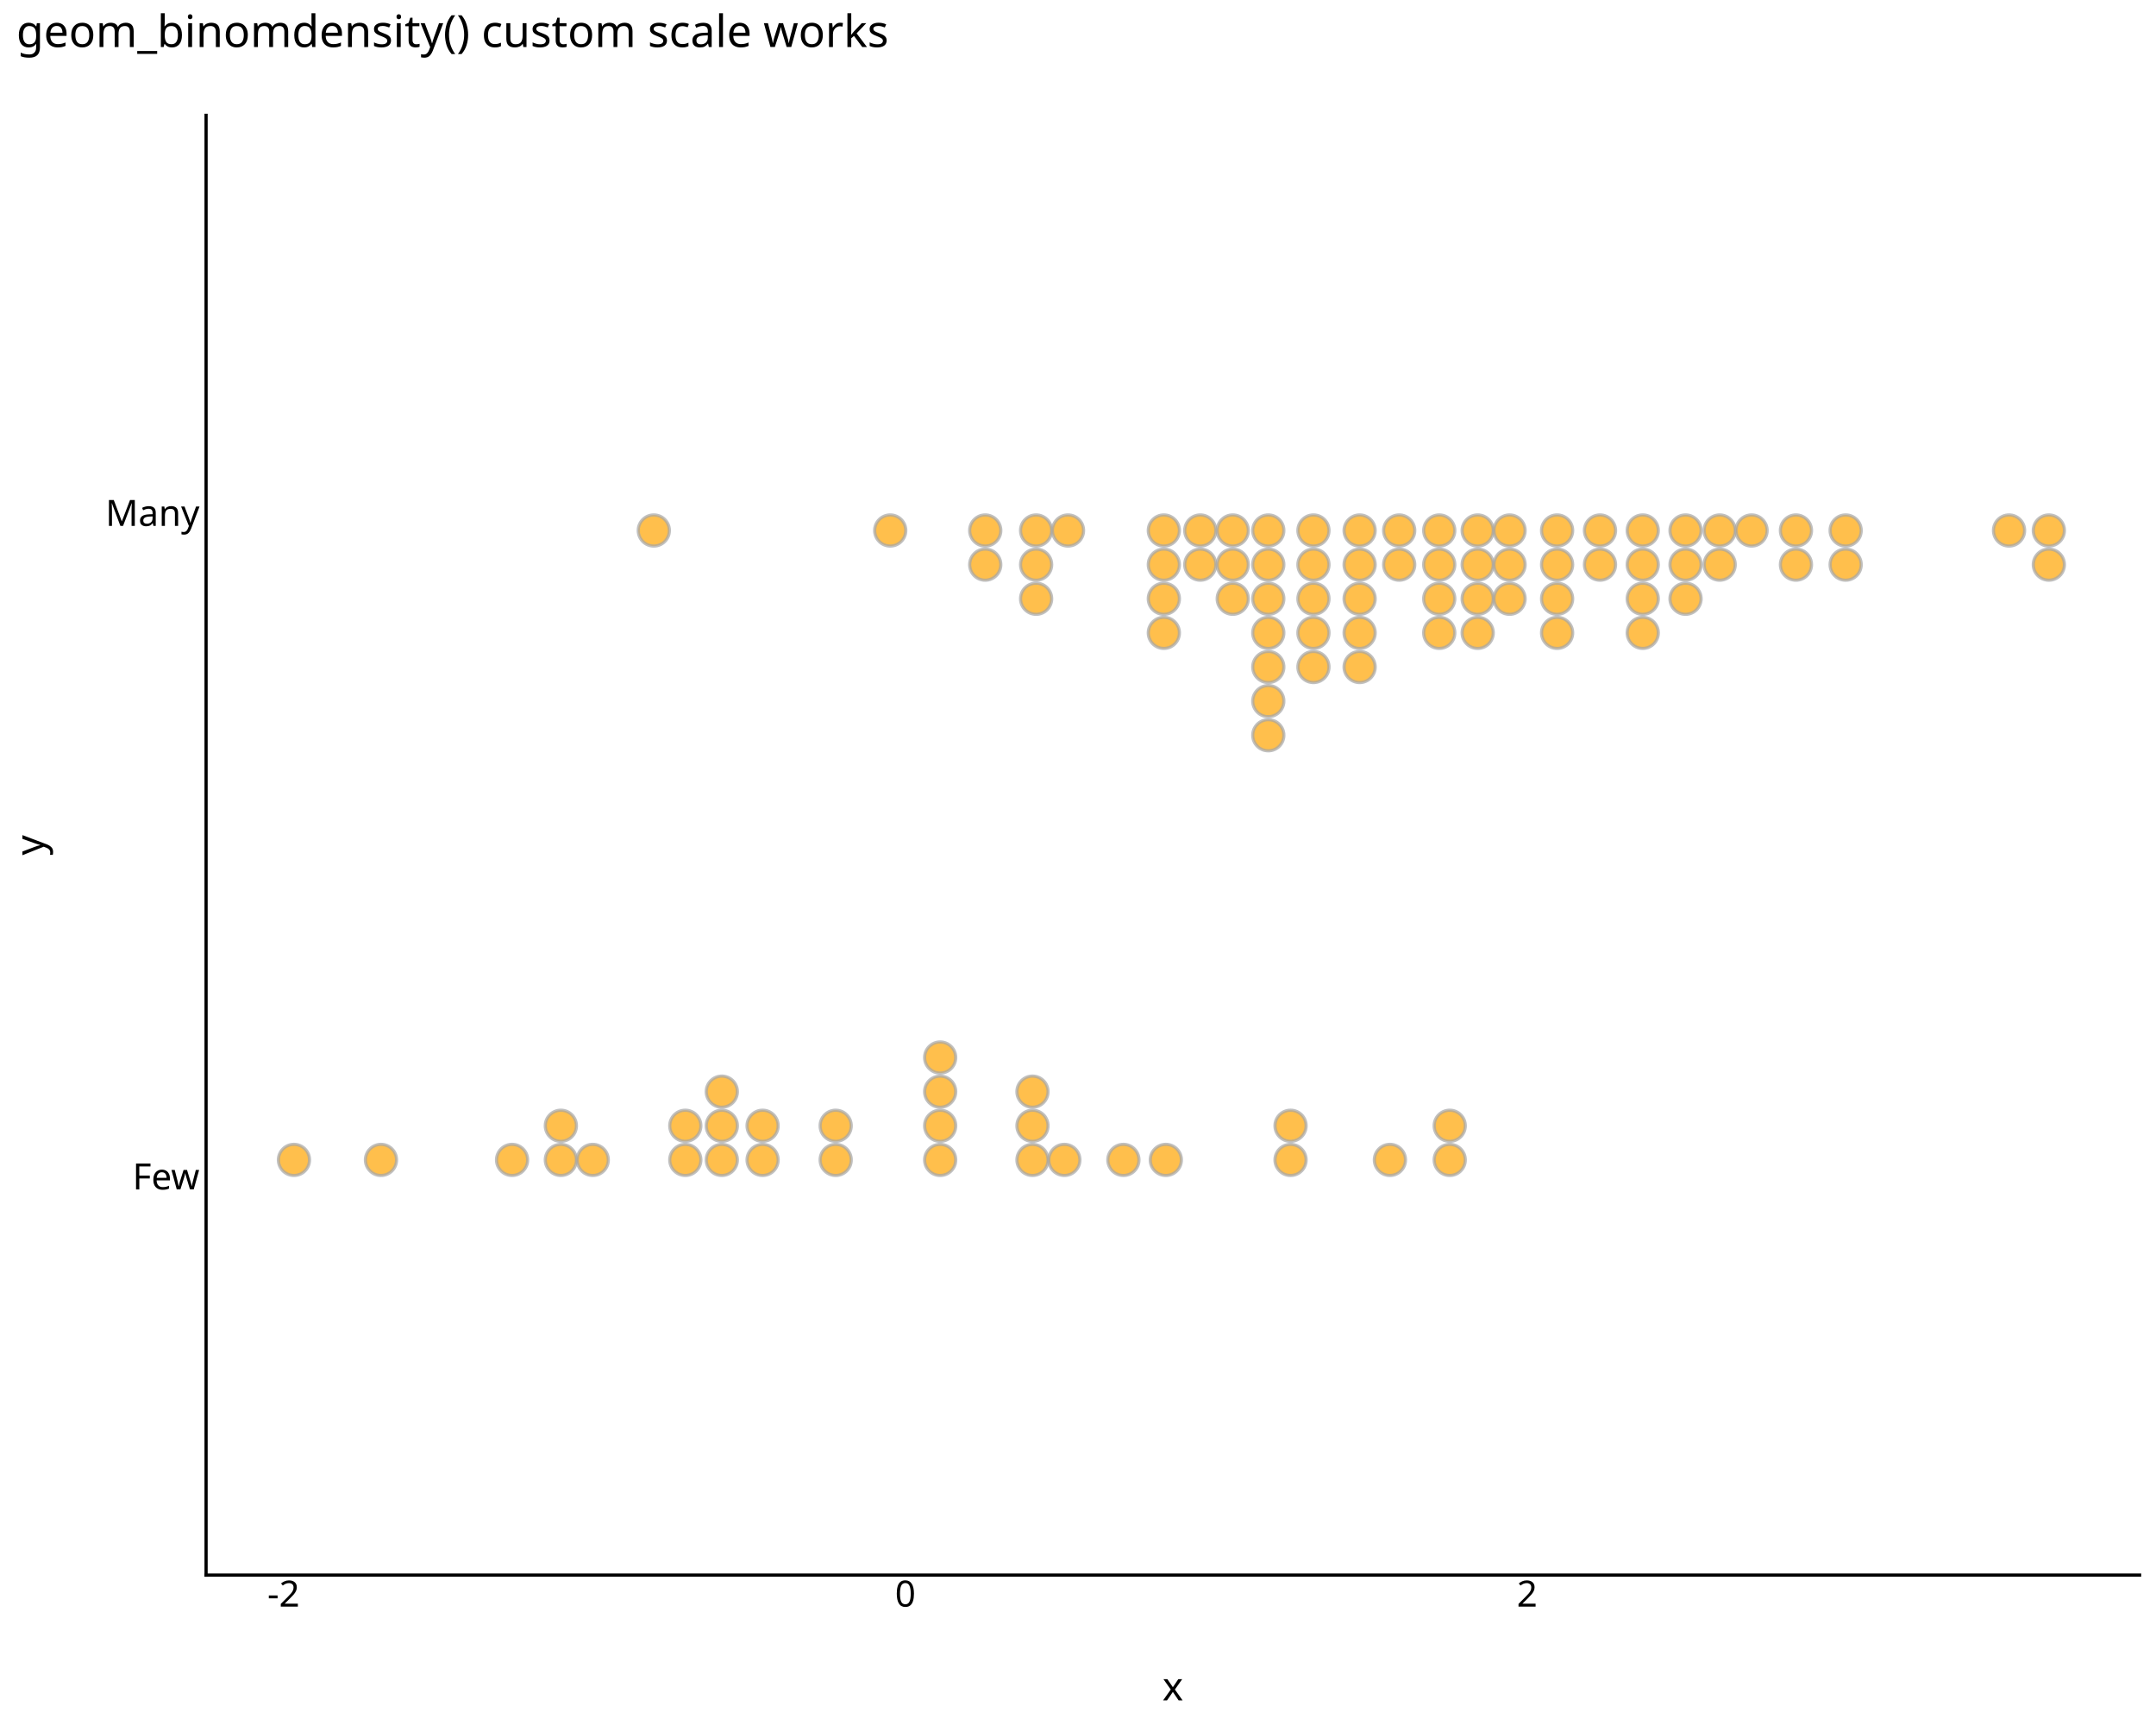
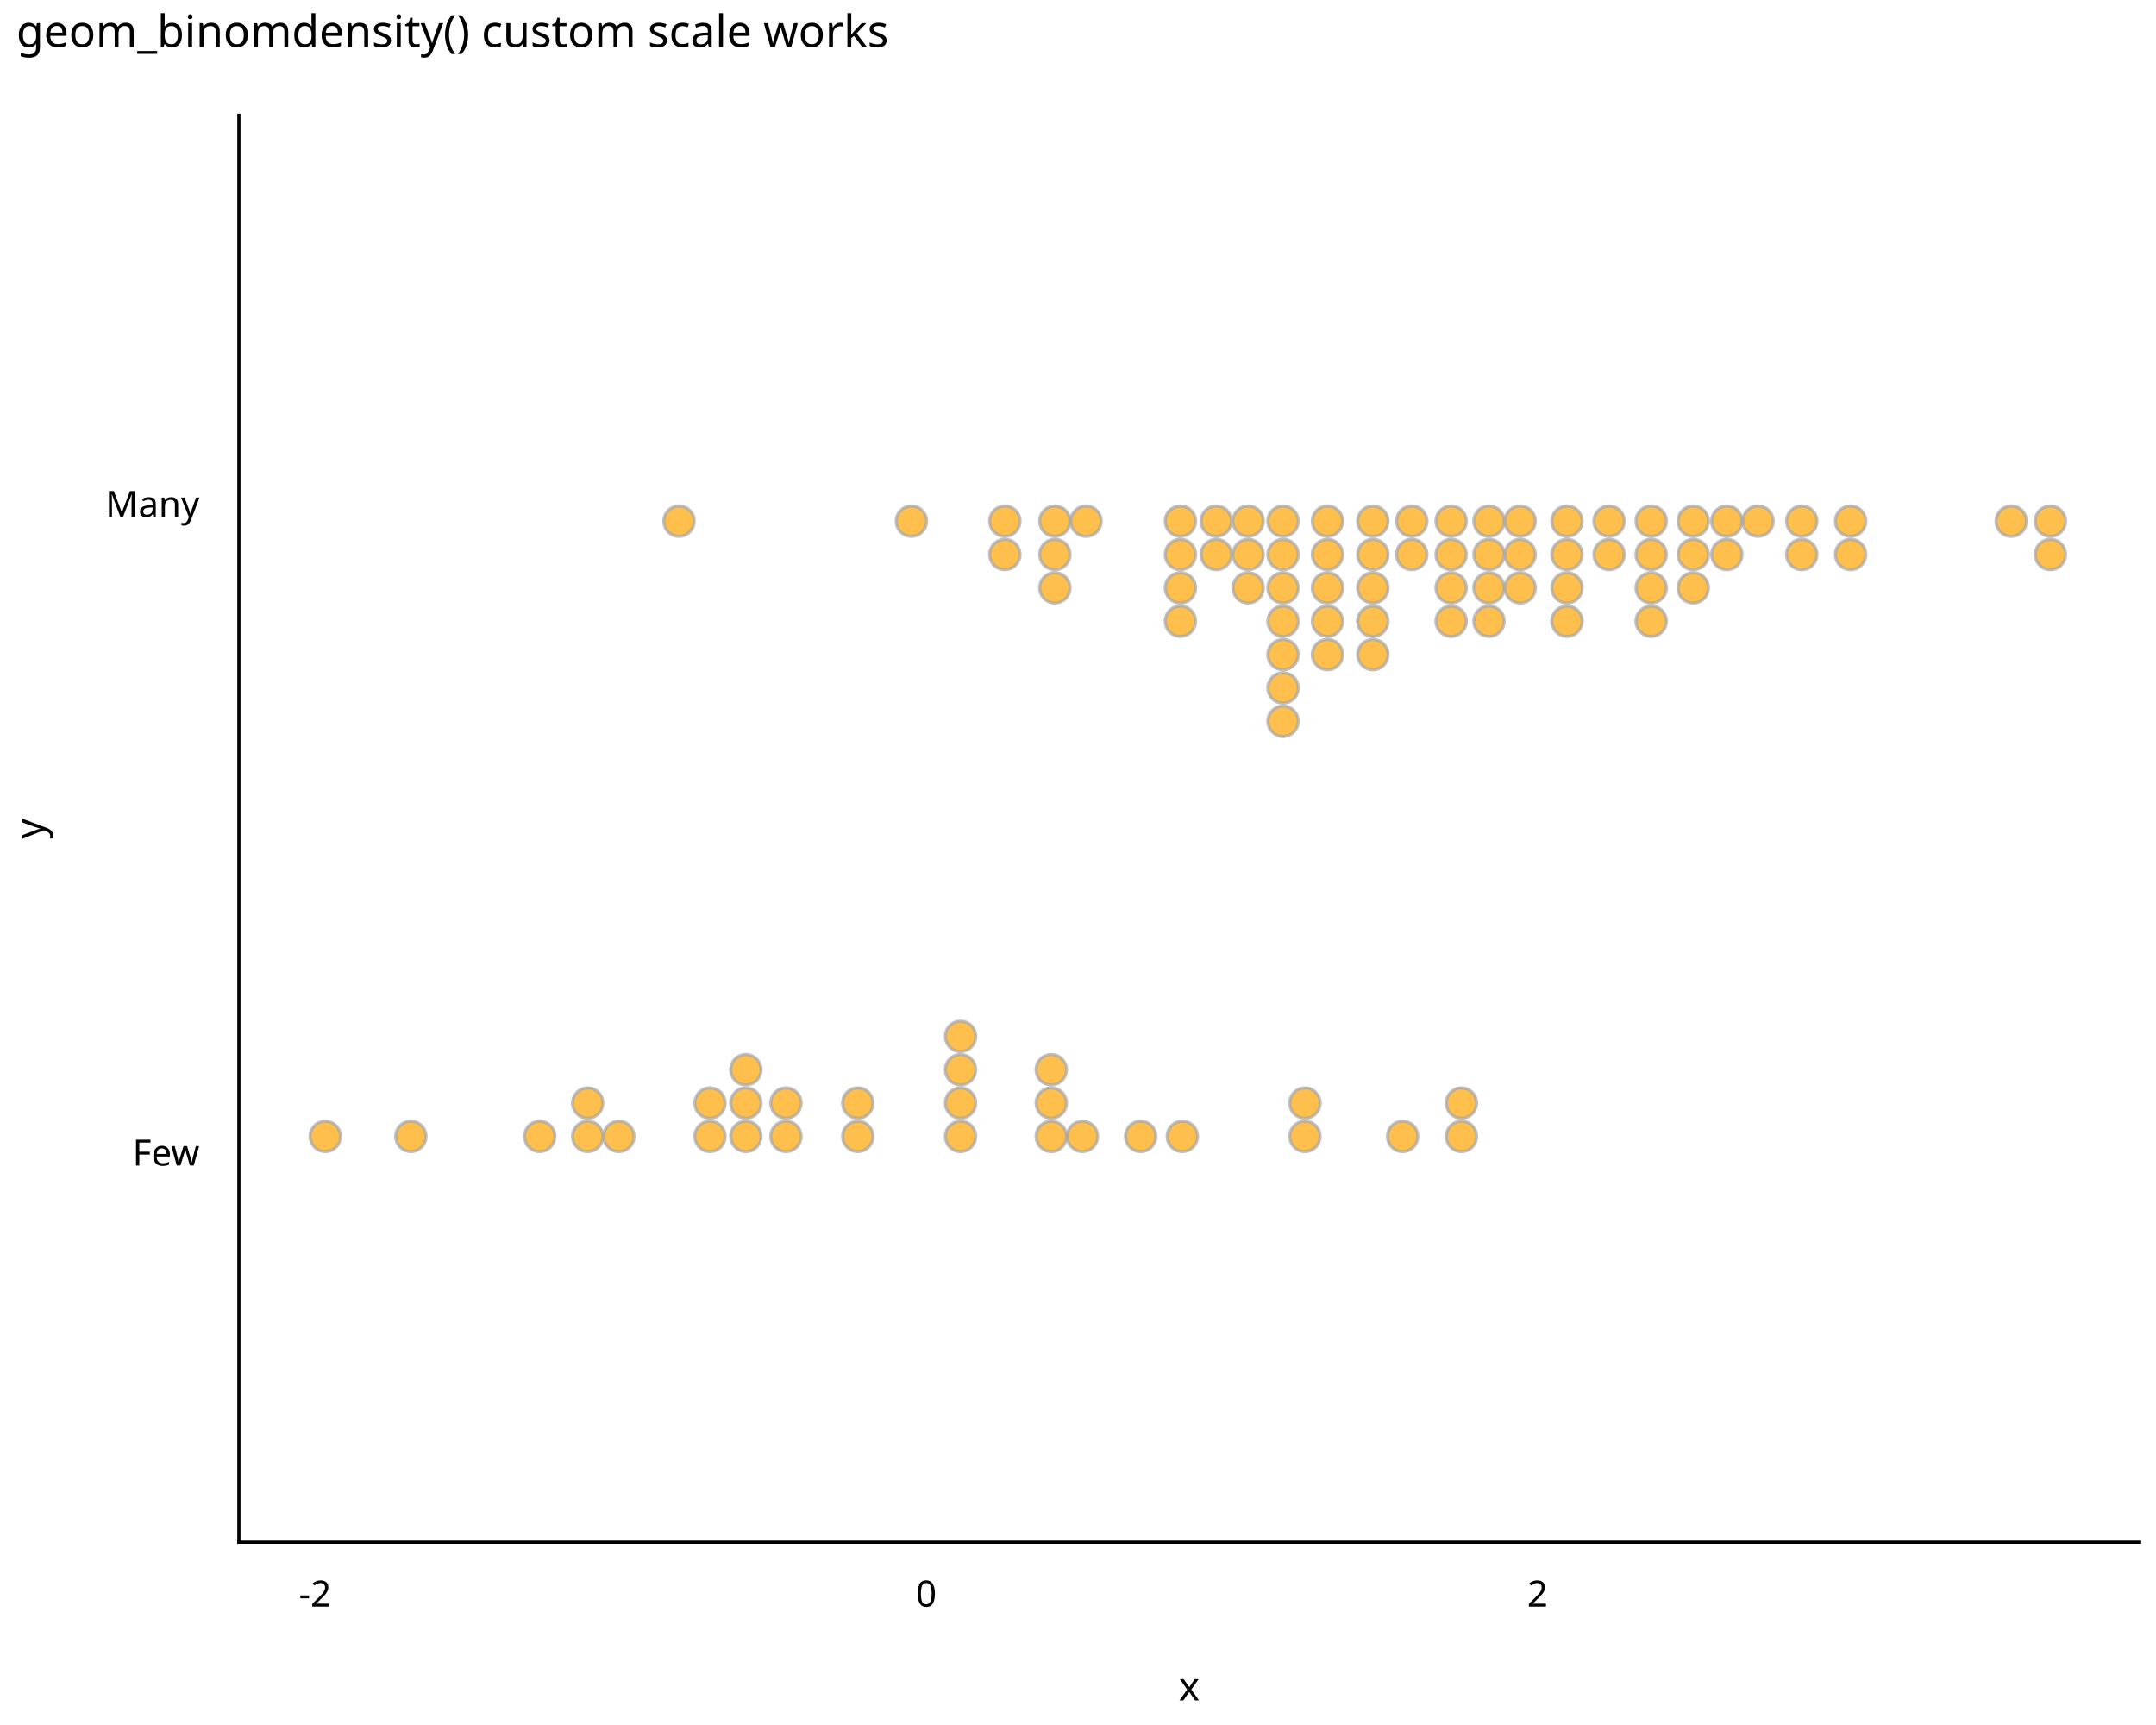
<svg xmlns="http://www.w3.org/2000/svg" class="svglite" data-engine-version="2.0" width="720.00pt" height="576.00pt" viewBox="0 0 720.00 576.00">
  <defs>
    <style type="text/css">
    .svglite line, .svglite polyline, .svglite polygon, .svglite path, .svglite rect, .svglite circle {
      fill: none;
      stroke: #000000;
      stroke-linecap: round;
      stroke-linejoin: round;
      stroke-miterlimit: 10.00;
    }
  </style>
  </defs>
  <rect width="100%" height="100%" style="stroke: none; fill: #FFFFFF;" />
  <defs>
    <clipPath id="cpMC4wMHw3MjAuMDB8MC4wMHw1NzYuMDA=">
      <rect x="0.00" y="0.00" width="720.00" height="576.00" />
    </clipPath>
  </defs>
  <g clip-path="url(#cpMC4wMHw3MjAuMDB8MC4wMHw1NzYuMDA=)">
-     <rect x="0" y="0.00" width="720.00" height="576.00" style="stroke-width: 1.07; stroke: #FFFFFF; fill: #FFFFFF;" />
+     <rect x="0.00" y="0.00" width="720.00" height="576.00" style="stroke-width: 1.07; stroke: #FFFFFF; fill: #FFFFFF;" />
  </g>
  <defs>
-     <clipPath id="cpNjguODJ8NzE0LjUyfDM4LjUxfDUyNS45NA==">
-       <rect x="68.82" y="38.51" width="645.70" height="487.43" />
+     <clipPath id="cpNzkuNzh8NzE0LjUyfDM4LjUxfDUxNC45OA==">
+       <rect x="79.78" y="38.51" width="634.74" height="476.47" />
    </clipPath>
  </defs>
-   <g clip-path="url(#cpNjguODJ8NzE0LjUyfDM4LjUxfDUyNS45NA==)">
-     <rect x="68.82" y="38.51" width="645.70" height="487.43" style="stroke-width: 1.07; stroke: none; fill: #FFFFFF;" />
-     <circle cx="218.34" cy="177.14" r="5.20" style="stroke-width: 1.06; stroke: #A6A6A6; stroke-opacity: 0.70; fill: #FFA500; fill-opacity: 0.70;" />
-     <circle cx="297.29" cy="177.14" r="5.20" style="stroke-width: 1.06; stroke: #A6A6A6; stroke-opacity: 0.70; fill: #FFA500; fill-opacity: 0.70;" />
-     <circle cx="329.02" cy="188.54" r="5.20" style="stroke-width: 1.06; stroke: #A6A6A6; stroke-opacity: 0.70; fill: #FFA500; fill-opacity: 0.70;" />
-     <circle cx="329.02" cy="177.14" r="5.20" style="stroke-width: 1.06; stroke: #A6A6A6; stroke-opacity: 0.70; fill: #FFA500; fill-opacity: 0.70;" />
-     <circle cx="346.01" cy="199.93" r="5.20" style="stroke-width: 1.06; stroke: #A6A6A6; stroke-opacity: 0.70; fill: #FFA500; fill-opacity: 0.70;" />
-     <circle cx="346.01" cy="188.54" r="5.20" style="stroke-width: 1.06; stroke: #A6A6A6; stroke-opacity: 0.70; fill: #FFA500; fill-opacity: 0.70;" />
-     <circle cx="346.01" cy="177.14" r="5.20" style="stroke-width: 1.06; stroke: #A6A6A6; stroke-opacity: 0.70; fill: #FFA500; fill-opacity: 0.70;" />
-     <circle cx="356.66" cy="177.14" r="5.20" style="stroke-width: 1.06; stroke: #A6A6A6; stroke-opacity: 0.70; fill: #FFA500; fill-opacity: 0.70;" />
-     <circle cx="388.67" cy="211.32" r="5.20" style="stroke-width: 1.06; stroke: #A6A6A6; stroke-opacity: 0.70; fill: #FFA500; fill-opacity: 0.70;" />
-     <circle cx="388.67" cy="199.93" r="5.20" style="stroke-width: 1.06; stroke: #A6A6A6; stroke-opacity: 0.70; fill: #FFA500; fill-opacity: 0.70;" />
-     <circle cx="388.67" cy="188.54" r="5.20" style="stroke-width: 1.06; stroke: #A6A6A6; stroke-opacity: 0.70; fill: #FFA500; fill-opacity: 0.70;" />
-     <circle cx="388.67" cy="177.14" r="5.20" style="stroke-width: 1.06; stroke: #A6A6A6; stroke-opacity: 0.70; fill: #FFA500; fill-opacity: 0.70;" />
-     <circle cx="400.84" cy="188.54" r="5.20" style="stroke-width: 1.06; stroke: #A6A6A6; stroke-opacity: 0.70; fill: #FFA500; fill-opacity: 0.70;" />
-     <circle cx="400.84" cy="177.14" r="5.20" style="stroke-width: 1.06; stroke: #A6A6A6; stroke-opacity: 0.70; fill: #FFA500; fill-opacity: 0.70;" />
-     <circle cx="411.68" cy="199.93" r="5.20" style="stroke-width: 1.06; stroke: #A6A6A6; stroke-opacity: 0.70; fill: #FFA500; fill-opacity: 0.70;" />
-     <circle cx="411.68" cy="188.54" r="5.20" style="stroke-width: 1.06; stroke: #A6A6A6; stroke-opacity: 0.70; fill: #FFA500; fill-opacity: 0.70;" />
-     <circle cx="411.68" cy="177.14" r="5.20" style="stroke-width: 1.06; stroke: #A6A6A6; stroke-opacity: 0.70; fill: #FFA500; fill-opacity: 0.70;" />
-     <circle cx="423.55" cy="245.51" r="5.20" style="stroke-width: 1.06; stroke: #A6A6A6; stroke-opacity: 0.70; fill: #FFA500; fill-opacity: 0.70;" />
-     <circle cx="423.55" cy="234.11" r="5.20" style="stroke-width: 1.06; stroke: #A6A6A6; stroke-opacity: 0.70; fill: #FFA500; fill-opacity: 0.70;" />
-     <circle cx="423.55" cy="222.72" r="5.20" style="stroke-width: 1.06; stroke: #A6A6A6; stroke-opacity: 0.70; fill: #FFA500; fill-opacity: 0.70;" />
-     <circle cx="423.55" cy="211.32" r="5.20" style="stroke-width: 1.06; stroke: #A6A6A6; stroke-opacity: 0.70; fill: #FFA500; fill-opacity: 0.70;" />
-     <circle cx="423.55" cy="199.93" r="5.20" style="stroke-width: 1.06; stroke: #A6A6A6; stroke-opacity: 0.70; fill: #FFA500; fill-opacity: 0.70;" />
-     <circle cx="423.55" cy="188.54" r="5.20" style="stroke-width: 1.06; stroke: #A6A6A6; stroke-opacity: 0.70; fill: #FFA500; fill-opacity: 0.70;" />
-     <circle cx="423.55" cy="177.14" r="5.20" style="stroke-width: 1.06; stroke: #A6A6A6; stroke-opacity: 0.70; fill: #FFA500; fill-opacity: 0.70;" />
-     <circle cx="438.63" cy="222.72" r="5.20" style="stroke-width: 1.06; stroke: #A6A6A6; stroke-opacity: 0.70; fill: #FFA500; fill-opacity: 0.70;" />
-     <circle cx="438.63" cy="211.32" r="5.20" style="stroke-width: 1.06; stroke: #A6A6A6; stroke-opacity: 0.70; fill: #FFA500; fill-opacity: 0.70;" />
-     <circle cx="438.63" cy="199.93" r="5.20" style="stroke-width: 1.06; stroke: #A6A6A6; stroke-opacity: 0.70; fill: #FFA500; fill-opacity: 0.70;" />
-     <circle cx="438.63" cy="188.54" r="5.20" style="stroke-width: 1.06; stroke: #A6A6A6; stroke-opacity: 0.70; fill: #FFA500; fill-opacity: 0.70;" />
-     <circle cx="438.63" cy="177.14" r="5.20" style="stroke-width: 1.06; stroke: #A6A6A6; stroke-opacity: 0.70; fill: #FFA500; fill-opacity: 0.70;" />
-     <circle cx="454.05" cy="222.72" r="5.20" style="stroke-width: 1.06; stroke: #A6A6A6; stroke-opacity: 0.70; fill: #FFA500; fill-opacity: 0.70;" />
-     <circle cx="454.05" cy="211.32" r="5.20" style="stroke-width: 1.06; stroke: #A6A6A6; stroke-opacity: 0.70; fill: #FFA500; fill-opacity: 0.70;" />
-     <circle cx="454.05" cy="199.93" r="5.20" style="stroke-width: 1.06; stroke: #A6A6A6; stroke-opacity: 0.70; fill: #FFA500; fill-opacity: 0.70;" />
-     <circle cx="454.05" cy="188.54" r="5.20" style="stroke-width: 1.06; stroke: #A6A6A6; stroke-opacity: 0.70; fill: #FFA500; fill-opacity: 0.70;" />
-     <circle cx="454.05" cy="177.14" r="5.20" style="stroke-width: 1.06; stroke: #A6A6A6; stroke-opacity: 0.70; fill: #FFA500; fill-opacity: 0.70;" />
-     <circle cx="467.26" cy="188.54" r="5.20" style="stroke-width: 1.06; stroke: #A6A6A6; stroke-opacity: 0.70; fill: #FFA500; fill-opacity: 0.70;" />
-     <circle cx="467.26" cy="177.14" r="5.20" style="stroke-width: 1.06; stroke: #A6A6A6; stroke-opacity: 0.70; fill: #FFA500; fill-opacity: 0.70;" />
-     <circle cx="480.64" cy="211.32" r="5.20" style="stroke-width: 1.06; stroke: #A6A6A6; stroke-opacity: 0.70; fill: #FFA500; fill-opacity: 0.70;" />
-     <circle cx="480.64" cy="199.93" r="5.20" style="stroke-width: 1.06; stroke: #A6A6A6; stroke-opacity: 0.70; fill: #FFA500; fill-opacity: 0.70;" />
-     <circle cx="480.64" cy="188.54" r="5.20" style="stroke-width: 1.06; stroke: #A6A6A6; stroke-opacity: 0.70; fill: #FFA500; fill-opacity: 0.70;" />
-     <circle cx="480.64" cy="177.14" r="5.20" style="stroke-width: 1.06; stroke: #A6A6A6; stroke-opacity: 0.70; fill: #FFA500; fill-opacity: 0.70;" />
-     <circle cx="493.48" cy="211.32" r="5.20" style="stroke-width: 1.06; stroke: #A6A6A6; stroke-opacity: 0.70; fill: #FFA500; fill-opacity: 0.70;" />
-     <circle cx="493.48" cy="199.93" r="5.20" style="stroke-width: 1.06; stroke: #A6A6A6; stroke-opacity: 0.70; fill: #FFA500; fill-opacity: 0.70;" />
-     <circle cx="493.48" cy="188.54" r="5.20" style="stroke-width: 1.06; stroke: #A6A6A6; stroke-opacity: 0.70; fill: #FFA500; fill-opacity: 0.70;" />
-     <circle cx="493.48" cy="177.14" r="5.20" style="stroke-width: 1.06; stroke: #A6A6A6; stroke-opacity: 0.70; fill: #FFA500; fill-opacity: 0.70;" />
-     <circle cx="504.12" cy="199.93" r="5.20" style="stroke-width: 1.06; stroke: #A6A6A6; stroke-opacity: 0.70; fill: #FFA500; fill-opacity: 0.70;" />
-     <circle cx="504.12" cy="188.54" r="5.20" style="stroke-width: 1.06; stroke: #A6A6A6; stroke-opacity: 0.70; fill: #FFA500; fill-opacity: 0.70;" />
-     <circle cx="504.12" cy="177.14" r="5.20" style="stroke-width: 1.06; stroke: #A6A6A6; stroke-opacity: 0.70; fill: #FFA500; fill-opacity: 0.70;" />
-     <circle cx="520.00" cy="211.32" r="5.20" style="stroke-width: 1.06; stroke: #A6A6A6; stroke-opacity: 0.70; fill: #FFA500; fill-opacity: 0.70;" />
-     <circle cx="520.00" cy="199.93" r="5.20" style="stroke-width: 1.06; stroke: #A6A6A6; stroke-opacity: 0.70; fill: #FFA500; fill-opacity: 0.70;" />
-     <circle cx="520.00" cy="188.54" r="5.20" style="stroke-width: 1.06; stroke: #A6A6A6; stroke-opacity: 0.70; fill: #FFA500; fill-opacity: 0.70;" />
-     <circle cx="520.00" cy="177.14" r="5.20" style="stroke-width: 1.06; stroke: #A6A6A6; stroke-opacity: 0.70; fill: #FFA500; fill-opacity: 0.70;" />
-     <circle cx="534.32" cy="188.54" r="5.20" style="stroke-width: 1.06; stroke: #A6A6A6; stroke-opacity: 0.70; fill: #FFA500; fill-opacity: 0.70;" />
-     <circle cx="534.32" cy="177.14" r="5.20" style="stroke-width: 1.06; stroke: #A6A6A6; stroke-opacity: 0.70; fill: #FFA500; fill-opacity: 0.70;" />
-     <circle cx="548.60" cy="211.32" r="5.20" style="stroke-width: 1.06; stroke: #A6A6A6; stroke-opacity: 0.70; fill: #FFA500; fill-opacity: 0.70;" />
-     <circle cx="548.60" cy="199.93" r="5.20" style="stroke-width: 1.06; stroke: #A6A6A6; stroke-opacity: 0.70; fill: #FFA500; fill-opacity: 0.70;" />
-     <circle cx="548.60" cy="188.54" r="5.20" style="stroke-width: 1.06; stroke: #A6A6A6; stroke-opacity: 0.70; fill: #FFA500; fill-opacity: 0.70;" />
-     <circle cx="548.60" cy="177.14" r="5.20" style="stroke-width: 1.06; stroke: #A6A6A6; stroke-opacity: 0.70; fill: #FFA500; fill-opacity: 0.70;" />
-     <circle cx="562.89" cy="199.93" r="5.20" style="stroke-width: 1.06; stroke: #A6A6A6; stroke-opacity: 0.70; fill: #FFA500; fill-opacity: 0.70;" />
-     <circle cx="562.89" cy="188.54" r="5.20" style="stroke-width: 1.06; stroke: #A6A6A6; stroke-opacity: 0.70; fill: #FFA500; fill-opacity: 0.70;" />
-     <circle cx="562.89" cy="177.14" r="5.20" style="stroke-width: 1.06; stroke: #A6A6A6; stroke-opacity: 0.70; fill: #FFA500; fill-opacity: 0.70;" />
-     <circle cx="574.29" cy="188.54" r="5.20" style="stroke-width: 1.06; stroke: #A6A6A6; stroke-opacity: 0.70; fill: #FFA500; fill-opacity: 0.70;" />
-     <circle cx="574.29" cy="177.14" r="5.20" style="stroke-width: 1.06; stroke: #A6A6A6; stroke-opacity: 0.70; fill: #FFA500; fill-opacity: 0.70;" />
-     <circle cx="584.94" cy="177.14" r="5.20" style="stroke-width: 1.06; stroke: #A6A6A6; stroke-opacity: 0.70; fill: #FFA500; fill-opacity: 0.70;" />
-     <circle cx="599.76" cy="188.54" r="5.20" style="stroke-width: 1.06; stroke: #A6A6A6; stroke-opacity: 0.70; fill: #FFA500; fill-opacity: 0.70;" />
-     <circle cx="599.76" cy="177.14" r="5.20" style="stroke-width: 1.06; stroke: #A6A6A6; stroke-opacity: 0.70; fill: #FFA500; fill-opacity: 0.70;" />
-     <circle cx="616.36" cy="188.54" r="5.20" style="stroke-width: 1.06; stroke: #A6A6A6; stroke-opacity: 0.70; fill: #FFA500; fill-opacity: 0.70;" />
-     <circle cx="616.36" cy="177.14" r="5.20" style="stroke-width: 1.06; stroke: #A6A6A6; stroke-opacity: 0.70; fill: #FFA500; fill-opacity: 0.70;" />
-     <circle cx="670.92" cy="177.14" r="5.20" style="stroke-width: 1.06; stroke: #A6A6A6; stroke-opacity: 0.70; fill: #FFA500; fill-opacity: 0.70;" />
-     <circle cx="684.22" cy="188.54" r="5.20" style="stroke-width: 1.06; stroke: #A6A6A6; stroke-opacity: 0.70; fill: #FFA500; fill-opacity: 0.70;" />
-     <circle cx="684.22" cy="177.14" r="5.20" style="stroke-width: 1.06; stroke: #A6A6A6; stroke-opacity: 0.70; fill: #FFA500; fill-opacity: 0.70;" />
-     <circle cx="98.17" cy="387.31" r="5.20" style="stroke-width: 1.06; stroke: #A6A6A6; stroke-opacity: 0.70; fill: #FFA500; fill-opacity: 0.70;" />
-     <circle cx="127.23" cy="387.31" r="5.20" style="stroke-width: 1.06; stroke: #A6A6A6; stroke-opacity: 0.70; fill: #FFA500; fill-opacity: 0.70;" />
-     <circle cx="171.01" cy="387.31" r="5.20" style="stroke-width: 1.06; stroke: #A6A6A6; stroke-opacity: 0.70; fill: #FFA500; fill-opacity: 0.70;" />
-     <circle cx="187.30" cy="387.31" r="5.20" style="stroke-width: 1.06; stroke: #A6A6A6; stroke-opacity: 0.70; fill: #FFA500; fill-opacity: 0.70;" />
-     <circle cx="187.30" cy="375.91" r="5.20" style="stroke-width: 1.06; stroke: #A6A6A6; stroke-opacity: 0.70; fill: #FFA500; fill-opacity: 0.70;" />
-     <circle cx="197.95" cy="387.31" r="5.20" style="stroke-width: 1.06; stroke: #A6A6A6; stroke-opacity: 0.70; fill: #FFA500; fill-opacity: 0.70;" />
-     <circle cx="228.86" cy="387.31" r="5.20" style="stroke-width: 1.06; stroke: #A6A6A6; stroke-opacity: 0.70; fill: #FFA500; fill-opacity: 0.70;" />
-     <circle cx="228.86" cy="375.91" r="5.20" style="stroke-width: 1.06; stroke: #A6A6A6; stroke-opacity: 0.70; fill: #FFA500; fill-opacity: 0.70;" />
-     <circle cx="241.05" cy="387.31" r="5.20" style="stroke-width: 1.06; stroke: #A6A6A6; stroke-opacity: 0.70; fill: #FFA500; fill-opacity: 0.70;" />
-     <circle cx="241.05" cy="375.91" r="5.20" style="stroke-width: 1.06; stroke: #A6A6A6; stroke-opacity: 0.70; fill: #FFA500; fill-opacity: 0.70;" />
-     <circle cx="241.05" cy="364.52" r="5.20" style="stroke-width: 1.06; stroke: #A6A6A6; stroke-opacity: 0.70; fill: #FFA500; fill-opacity: 0.70;" />
-     <circle cx="254.67" cy="387.31" r="5.20" style="stroke-width: 1.06; stroke: #A6A6A6; stroke-opacity: 0.70; fill: #FFA500; fill-opacity: 0.70;" />
-     <circle cx="254.67" cy="375.91" r="5.20" style="stroke-width: 1.06; stroke: #A6A6A6; stroke-opacity: 0.70; fill: #FFA500; fill-opacity: 0.70;" />
-     <circle cx="279.08" cy="387.31" r="5.20" style="stroke-width: 1.06; stroke: #A6A6A6; stroke-opacity: 0.70; fill: #FFA500; fill-opacity: 0.70;" />
-     <circle cx="279.08" cy="375.91" r="5.20" style="stroke-width: 1.06; stroke: #A6A6A6; stroke-opacity: 0.70; fill: #FFA500; fill-opacity: 0.70;" />
-     <circle cx="313.97" cy="387.31" r="5.20" style="stroke-width: 1.06; stroke: #A6A6A6; stroke-opacity: 0.70; fill: #FFA500; fill-opacity: 0.70;" />
-     <circle cx="313.97" cy="375.91" r="5.20" style="stroke-width: 1.06; stroke: #A6A6A6; stroke-opacity: 0.70; fill: #FFA500; fill-opacity: 0.70;" />
-     <circle cx="313.97" cy="364.52" r="5.20" style="stroke-width: 1.06; stroke: #A6A6A6; stroke-opacity: 0.70; fill: #FFA500; fill-opacity: 0.70;" />
-     <circle cx="313.97" cy="353.12" r="5.20" style="stroke-width: 1.06; stroke: #A6A6A6; stroke-opacity: 0.70; fill: #FFA500; fill-opacity: 0.70;" />
-     <circle cx="344.80" cy="387.31" r="5.20" style="stroke-width: 1.06; stroke: #A6A6A6; stroke-opacity: 0.70; fill: #FFA500; fill-opacity: 0.70;" />
-     <circle cx="344.80" cy="375.91" r="5.20" style="stroke-width: 1.06; stroke: #A6A6A6; stroke-opacity: 0.70; fill: #FFA500; fill-opacity: 0.70;" />
-     <circle cx="344.80" cy="364.52" r="5.20" style="stroke-width: 1.06; stroke: #A6A6A6; stroke-opacity: 0.70; fill: #FFA500; fill-opacity: 0.70;" />
-     <circle cx="355.44" cy="387.31" r="5.20" style="stroke-width: 1.06; stroke: #A6A6A6; stroke-opacity: 0.70; fill: #FFA500; fill-opacity: 0.70;" />
-     <circle cx="375.16" cy="387.31" r="5.20" style="stroke-width: 1.06; stroke: #A6A6A6; stroke-opacity: 0.70; fill: #FFA500; fill-opacity: 0.70;" />
-     <circle cx="389.33" cy="387.31" r="5.20" style="stroke-width: 1.06; stroke: #A6A6A6; stroke-opacity: 0.70; fill: #FFA500; fill-opacity: 0.70;" />
-     <circle cx="430.98" cy="387.31" r="5.20" style="stroke-width: 1.06; stroke: #A6A6A6; stroke-opacity: 0.70; fill: #FFA500; fill-opacity: 0.70;" />
-     <circle cx="430.98" cy="375.91" r="5.20" style="stroke-width: 1.06; stroke: #A6A6A6; stroke-opacity: 0.70; fill: #FFA500; fill-opacity: 0.70;" />
-     <circle cx="464.17" cy="387.31" r="5.20" style="stroke-width: 1.06; stroke: #A6A6A6; stroke-opacity: 0.70; fill: #FFA500; fill-opacity: 0.70;" />
-     <circle cx="484.14" cy="387.31" r="5.20" style="stroke-width: 1.06; stroke: #A6A6A6; stroke-opacity: 0.70; fill: #FFA500; fill-opacity: 0.70;" />
-     <circle cx="484.14" cy="375.91" r="5.20" style="stroke-width: 1.06; stroke: #A6A6A6; stroke-opacity: 0.70; fill: #FFA500; fill-opacity: 0.70;" />
+   <g clip-path="url(#cpNzkuNzh8NzE0LjUyfDM4LjUxfDUxNC45OA==)">
+     <rect x="79.78" y="38.51" width="634.74" height="476.47" style="stroke-width: 1.07; stroke: none; fill: #FFFFFF;" />
+     <circle cx="226.76" cy="174.02" r="5.07" style="stroke-width: 1.06; stroke: #A6A6A6; stroke-opacity: 0.70; fill: #FFA500; fill-opacity: 0.70;" />
+     <circle cx="304.37" cy="174.02" r="5.07" style="stroke-width: 1.06; stroke: #A6A6A6; stroke-opacity: 0.70; fill: #FFA500; fill-opacity: 0.70;" />
+     <circle cx="335.57" cy="185.16" r="5.07" style="stroke-width: 1.06; stroke: #A6A6A6; stroke-opacity: 0.70; fill: #FFA500; fill-opacity: 0.70;" />
+     <circle cx="335.57" cy="174.02" r="5.07" style="stroke-width: 1.06; stroke: #A6A6A6; stroke-opacity: 0.70; fill: #FFA500; fill-opacity: 0.70;" />
+     <circle cx="352.27" cy="196.30" r="5.07" style="stroke-width: 1.06; stroke: #A6A6A6; stroke-opacity: 0.70; fill: #FFA500; fill-opacity: 0.70;" />
+     <circle cx="352.27" cy="185.16" r="5.07" style="stroke-width: 1.06; stroke: #A6A6A6; stroke-opacity: 0.70; fill: #FFA500; fill-opacity: 0.70;" />
+     <circle cx="352.27" cy="174.02" r="5.07" style="stroke-width: 1.06; stroke: #A6A6A6; stroke-opacity: 0.70; fill: #FFA500; fill-opacity: 0.70;" />
+     <circle cx="362.68" cy="174.02" r="5.07" style="stroke-width: 1.06; stroke: #A6A6A6; stroke-opacity: 0.70; fill: #FFA500; fill-opacity: 0.70;" />
+     <circle cx="394.20" cy="207.44" r="5.07" style="stroke-width: 1.06; stroke: #A6A6A6; stroke-opacity: 0.70; fill: #FFA500; fill-opacity: 0.70;" />
+     <circle cx="394.20" cy="196.30" r="5.07" style="stroke-width: 1.06; stroke: #A6A6A6; stroke-opacity: 0.70; fill: #FFA500; fill-opacity: 0.70;" />
+     <circle cx="394.20" cy="185.16" r="5.07" style="stroke-width: 1.06; stroke: #A6A6A6; stroke-opacity: 0.70; fill: #FFA500; fill-opacity: 0.70;" />
+     <circle cx="394.20" cy="174.02" r="5.07" style="stroke-width: 1.06; stroke: #A6A6A6; stroke-opacity: 0.70; fill: #FFA500; fill-opacity: 0.70;" />
+     <circle cx="406.17" cy="185.16" r="5.07" style="stroke-width: 1.06; stroke: #A6A6A6; stroke-opacity: 0.70; fill: #FFA500; fill-opacity: 0.70;" />
+     <circle cx="406.17" cy="174.02" r="5.07" style="stroke-width: 1.06; stroke: #A6A6A6; stroke-opacity: 0.70; fill: #FFA500; fill-opacity: 0.70;" />
+     <circle cx="416.82" cy="196.30" r="5.07" style="stroke-width: 1.06; stroke: #A6A6A6; stroke-opacity: 0.70; fill: #FFA500; fill-opacity: 0.70;" />
+     <circle cx="416.82" cy="185.16" r="5.07" style="stroke-width: 1.06; stroke: #A6A6A6; stroke-opacity: 0.70; fill: #FFA500; fill-opacity: 0.70;" />
+     <circle cx="416.82" cy="174.02" r="5.07" style="stroke-width: 1.06; stroke: #A6A6A6; stroke-opacity: 0.70; fill: #FFA500; fill-opacity: 0.70;" />
+     <circle cx="428.48" cy="240.85" r="5.07" style="stroke-width: 1.06; stroke: #A6A6A6; stroke-opacity: 0.70; fill: #FFA500; fill-opacity: 0.70;" />
+     <circle cx="428.48" cy="229.72" r="5.07" style="stroke-width: 1.06; stroke: #A6A6A6; stroke-opacity: 0.70; fill: #FFA500; fill-opacity: 0.70;" />
+     <circle cx="428.48" cy="218.58" r="5.07" style="stroke-width: 1.06; stroke: #A6A6A6; stroke-opacity: 0.70; fill: #FFA500; fill-opacity: 0.70;" />
+     <circle cx="428.48" cy="207.44" r="5.07" style="stroke-width: 1.06; stroke: #A6A6A6; stroke-opacity: 0.70; fill: #FFA500; fill-opacity: 0.70;" />
+     <circle cx="428.48" cy="196.30" r="5.07" style="stroke-width: 1.06; stroke: #A6A6A6; stroke-opacity: 0.70; fill: #FFA500; fill-opacity: 0.70;" />
+     <circle cx="428.48" cy="185.16" r="5.07" style="stroke-width: 1.06; stroke: #A6A6A6; stroke-opacity: 0.70; fill: #FFA500; fill-opacity: 0.70;" />
+     <circle cx="428.48" cy="174.02" r="5.07" style="stroke-width: 1.06; stroke: #A6A6A6; stroke-opacity: 0.70; fill: #FFA500; fill-opacity: 0.70;" />
+     <circle cx="443.32" cy="218.58" r="5.07" style="stroke-width: 1.06; stroke: #A6A6A6; stroke-opacity: 0.70; fill: #FFA500; fill-opacity: 0.70;" />
+     <circle cx="443.32" cy="207.44" r="5.07" style="stroke-width: 1.06; stroke: #A6A6A6; stroke-opacity: 0.70; fill: #FFA500; fill-opacity: 0.70;" />
+     <circle cx="443.32" cy="196.30" r="5.07" style="stroke-width: 1.06; stroke: #A6A6A6; stroke-opacity: 0.70; fill: #FFA500; fill-opacity: 0.70;" />
+     <circle cx="443.32" cy="185.16" r="5.07" style="stroke-width: 1.06; stroke: #A6A6A6; stroke-opacity: 0.70; fill: #FFA500; fill-opacity: 0.70;" />
+     <circle cx="443.32" cy="174.02" r="5.07" style="stroke-width: 1.06; stroke: #A6A6A6; stroke-opacity: 0.70; fill: #FFA500; fill-opacity: 0.70;" />
+     <circle cx="458.47" cy="218.58" r="5.07" style="stroke-width: 1.06; stroke: #A6A6A6; stroke-opacity: 0.70; fill: #FFA500; fill-opacity: 0.70;" />
+     <circle cx="458.47" cy="207.44" r="5.07" style="stroke-width: 1.06; stroke: #A6A6A6; stroke-opacity: 0.70; fill: #FFA500; fill-opacity: 0.70;" />
+     <circle cx="458.47" cy="196.30" r="5.07" style="stroke-width: 1.06; stroke: #A6A6A6; stroke-opacity: 0.70; fill: #FFA500; fill-opacity: 0.70;" />
+     <circle cx="458.47" cy="185.16" r="5.07" style="stroke-width: 1.06; stroke: #A6A6A6; stroke-opacity: 0.70; fill: #FFA500; fill-opacity: 0.70;" />
+     <circle cx="458.47" cy="174.02" r="5.07" style="stroke-width: 1.06; stroke: #A6A6A6; stroke-opacity: 0.70; fill: #FFA500; fill-opacity: 0.70;" />
+     <circle cx="471.46" cy="185.16" r="5.07" style="stroke-width: 1.06; stroke: #A6A6A6; stroke-opacity: 0.70; fill: #FFA500; fill-opacity: 0.70;" />
+     <circle cx="471.46" cy="174.02" r="5.07" style="stroke-width: 1.06; stroke: #A6A6A6; stroke-opacity: 0.70; fill: #FFA500; fill-opacity: 0.70;" />
+     <circle cx="484.61" cy="207.44" r="5.07" style="stroke-width: 1.06; stroke: #A6A6A6; stroke-opacity: 0.70; fill: #FFA500; fill-opacity: 0.70;" />
+     <circle cx="484.61" cy="196.30" r="5.07" style="stroke-width: 1.06; stroke: #A6A6A6; stroke-opacity: 0.70; fill: #FFA500; fill-opacity: 0.70;" />
+     <circle cx="484.61" cy="185.16" r="5.07" style="stroke-width: 1.06; stroke: #A6A6A6; stroke-opacity: 0.70; fill: #FFA500; fill-opacity: 0.70;" />
+     <circle cx="484.61" cy="174.02" r="5.07" style="stroke-width: 1.06; stroke: #A6A6A6; stroke-opacity: 0.70; fill: #FFA500; fill-opacity: 0.70;" />
+     <circle cx="497.25" cy="207.44" r="5.07" style="stroke-width: 1.06; stroke: #A6A6A6; stroke-opacity: 0.70; fill: #FFA500; fill-opacity: 0.70;" />
+     <circle cx="497.25" cy="196.30" r="5.07" style="stroke-width: 1.06; stroke: #A6A6A6; stroke-opacity: 0.70; fill: #FFA500; fill-opacity: 0.70;" />
+     <circle cx="497.25" cy="185.16" r="5.07" style="stroke-width: 1.06; stroke: #A6A6A6; stroke-opacity: 0.70; fill: #FFA500; fill-opacity: 0.70;" />
+     <circle cx="497.25" cy="174.02" r="5.07" style="stroke-width: 1.06; stroke: #A6A6A6; stroke-opacity: 0.70; fill: #FFA500; fill-opacity: 0.70;" />
+     <circle cx="507.66" cy="196.30" r="5.07" style="stroke-width: 1.06; stroke: #A6A6A6; stroke-opacity: 0.70; fill: #FFA500; fill-opacity: 0.70;" />
+     <circle cx="507.66" cy="185.16" r="5.07" style="stroke-width: 1.06; stroke: #A6A6A6; stroke-opacity: 0.70; fill: #FFA500; fill-opacity: 0.70;" />
+     <circle cx="507.66" cy="174.02" r="5.07" style="stroke-width: 1.06; stroke: #A6A6A6; stroke-opacity: 0.70; fill: #FFA500; fill-opacity: 0.70;" />
+     <circle cx="523.30" cy="207.44" r="5.07" style="stroke-width: 1.06; stroke: #A6A6A6; stroke-opacity: 0.70; fill: #FFA500; fill-opacity: 0.70;" />
+     <circle cx="523.30" cy="196.30" r="5.07" style="stroke-width: 1.06; stroke: #A6A6A6; stroke-opacity: 0.70; fill: #FFA500; fill-opacity: 0.70;" />
+     <circle cx="523.30" cy="185.16" r="5.07" style="stroke-width: 1.06; stroke: #A6A6A6; stroke-opacity: 0.70; fill: #FFA500; fill-opacity: 0.70;" />
+     <circle cx="523.30" cy="174.02" r="5.07" style="stroke-width: 1.06; stroke: #A6A6A6; stroke-opacity: 0.70; fill: #FFA500; fill-opacity: 0.70;" />
+     <circle cx="537.37" cy="185.16" r="5.07" style="stroke-width: 1.06; stroke: #A6A6A6; stroke-opacity: 0.70; fill: #FFA500; fill-opacity: 0.70;" />
+     <circle cx="537.37" cy="174.02" r="5.07" style="stroke-width: 1.06; stroke: #A6A6A6; stroke-opacity: 0.70; fill: #FFA500; fill-opacity: 0.70;" />
+     <circle cx="551.42" cy="207.44" r="5.07" style="stroke-width: 1.06; stroke: #A6A6A6; stroke-opacity: 0.70; fill: #FFA500; fill-opacity: 0.70;" />
+     <circle cx="551.42" cy="196.30" r="5.07" style="stroke-width: 1.06; stroke: #A6A6A6; stroke-opacity: 0.70; fill: #FFA500; fill-opacity: 0.70;" />
+     <circle cx="551.42" cy="185.16" r="5.07" style="stroke-width: 1.06; stroke: #A6A6A6; stroke-opacity: 0.70; fill: #FFA500; fill-opacity: 0.70;" />
+     <circle cx="551.42" cy="174.02" r="5.07" style="stroke-width: 1.06; stroke: #A6A6A6; stroke-opacity: 0.70; fill: #FFA500; fill-opacity: 0.70;" />
+     <circle cx="565.46" cy="196.30" r="5.07" style="stroke-width: 1.06; stroke: #A6A6A6; stroke-opacity: 0.70; fill: #FFA500; fill-opacity: 0.70;" />
+     <circle cx="565.46" cy="185.16" r="5.07" style="stroke-width: 1.06; stroke: #A6A6A6; stroke-opacity: 0.70; fill: #FFA500; fill-opacity: 0.70;" />
+     <circle cx="565.46" cy="174.02" r="5.07" style="stroke-width: 1.06; stroke: #A6A6A6; stroke-opacity: 0.70; fill: #FFA500; fill-opacity: 0.70;" />
+     <circle cx="576.68" cy="185.16" r="5.07" style="stroke-width: 1.06; stroke: #A6A6A6; stroke-opacity: 0.70; fill: #FFA500; fill-opacity: 0.70;" />
+     <circle cx="576.68" cy="174.02" r="5.07" style="stroke-width: 1.06; stroke: #A6A6A6; stroke-opacity: 0.70; fill: #FFA500; fill-opacity: 0.70;" />
+     <circle cx="587.09" cy="174.02" r="5.07" style="stroke-width: 1.06; stroke: #A6A6A6; stroke-opacity: 0.70; fill: #FFA500; fill-opacity: 0.70;" />
+     <circle cx="601.70" cy="185.16" r="5.07" style="stroke-width: 1.06; stroke: #A6A6A6; stroke-opacity: 0.70; fill: #FFA500; fill-opacity: 0.70;" />
+     <circle cx="601.70" cy="174.02" r="5.07" style="stroke-width: 1.06; stroke: #A6A6A6; stroke-opacity: 0.70; fill: #FFA500; fill-opacity: 0.70;" />
+     <circle cx="618.02" cy="185.16" r="5.07" style="stroke-width: 1.06; stroke: #A6A6A6; stroke-opacity: 0.70; fill: #FFA500; fill-opacity: 0.70;" />
+     <circle cx="618.02" cy="174.02" r="5.07" style="stroke-width: 1.06; stroke: #A6A6A6; stroke-opacity: 0.70; fill: #FFA500; fill-opacity: 0.70;" />
+     <circle cx="671.66" cy="174.02" r="5.07" style="stroke-width: 1.06; stroke: #A6A6A6; stroke-opacity: 0.70; fill: #FFA500; fill-opacity: 0.70;" />
+     <circle cx="684.73" cy="185.16" r="5.07" style="stroke-width: 1.06; stroke: #A6A6A6; stroke-opacity: 0.70; fill: #FFA500; fill-opacity: 0.70;" />
+     <circle cx="684.73" cy="174.02" r="5.07" style="stroke-width: 1.06; stroke: #A6A6A6; stroke-opacity: 0.70; fill: #FFA500; fill-opacity: 0.70;" />
+     <circle cx="108.63" cy="379.46" r="5.07" style="stroke-width: 1.06; stroke: #A6A6A6; stroke-opacity: 0.70; fill: #FFA500; fill-opacity: 0.70;" />
+     <circle cx="137.20" cy="379.46" r="5.07" style="stroke-width: 1.06; stroke: #A6A6A6; stroke-opacity: 0.70; fill: #FFA500; fill-opacity: 0.70;" />
+     <circle cx="180.23" cy="379.46" r="5.07" style="stroke-width: 1.06; stroke: #A6A6A6; stroke-opacity: 0.70; fill: #FFA500; fill-opacity: 0.70;" />
+     <circle cx="196.26" cy="379.46" r="5.07" style="stroke-width: 1.06; stroke: #A6A6A6; stroke-opacity: 0.70; fill: #FFA500; fill-opacity: 0.70;" />
+     <circle cx="196.26" cy="368.33" r="5.07" style="stroke-width: 1.06; stroke: #A6A6A6; stroke-opacity: 0.70; fill: #FFA500; fill-opacity: 0.70;" />
+     <circle cx="206.67" cy="379.46" r="5.07" style="stroke-width: 1.06; stroke: #A6A6A6; stroke-opacity: 0.70; fill: #FFA500; fill-opacity: 0.70;" />
+     <circle cx="237.10" cy="379.46" r="5.07" style="stroke-width: 1.06; stroke: #A6A6A6; stroke-opacity: 0.70; fill: #FFA500; fill-opacity: 0.70;" />
+     <circle cx="237.10" cy="368.33" r="5.07" style="stroke-width: 1.06; stroke: #A6A6A6; stroke-opacity: 0.70; fill: #FFA500; fill-opacity: 0.70;" />
+     <circle cx="249.08" cy="379.46" r="5.07" style="stroke-width: 1.06; stroke: #A6A6A6; stroke-opacity: 0.70; fill: #FFA500; fill-opacity: 0.70;" />
+     <circle cx="249.08" cy="368.33" r="5.07" style="stroke-width: 1.06; stroke: #A6A6A6; stroke-opacity: 0.70; fill: #FFA500; fill-opacity: 0.70;" />
+     <circle cx="249.08" cy="357.19" r="5.07" style="stroke-width: 1.06; stroke: #A6A6A6; stroke-opacity: 0.70; fill: #FFA500; fill-opacity: 0.70;" />
+     <circle cx="262.47" cy="379.46" r="5.07" style="stroke-width: 1.06; stroke: #A6A6A6; stroke-opacity: 0.70; fill: #FFA500; fill-opacity: 0.70;" />
+     <circle cx="262.47" cy="368.33" r="5.07" style="stroke-width: 1.06; stroke: #A6A6A6; stroke-opacity: 0.70; fill: #FFA500; fill-opacity: 0.70;" />
+     <circle cx="286.47" cy="379.46" r="5.07" style="stroke-width: 1.06; stroke: #A6A6A6; stroke-opacity: 0.70; fill: #FFA500; fill-opacity: 0.70;" />
+     <circle cx="286.47" cy="368.33" r="5.07" style="stroke-width: 1.06; stroke: #A6A6A6; stroke-opacity: 0.70; fill: #FFA500; fill-opacity: 0.70;" />
+     <circle cx="320.77" cy="379.46" r="5.07" style="stroke-width: 1.06; stroke: #A6A6A6; stroke-opacity: 0.70; fill: #FFA500; fill-opacity: 0.70;" />
+     <circle cx="320.77" cy="368.33" r="5.07" style="stroke-width: 1.06; stroke: #A6A6A6; stroke-opacity: 0.70; fill: #FFA500; fill-opacity: 0.70;" />
+     <circle cx="320.77" cy="357.19" r="5.07" style="stroke-width: 1.06; stroke: #A6A6A6; stroke-opacity: 0.70; fill: #FFA500; fill-opacity: 0.70;" />
+     <circle cx="320.77" cy="346.05" r="5.07" style="stroke-width: 1.06; stroke: #A6A6A6; stroke-opacity: 0.70; fill: #FFA500; fill-opacity: 0.70;" />
+     <circle cx="351.08" cy="379.46" r="5.07" style="stroke-width: 1.06; stroke: #A6A6A6; stroke-opacity: 0.70; fill: #FFA500; fill-opacity: 0.70;" />
+     <circle cx="351.08" cy="368.33" r="5.07" style="stroke-width: 1.06; stroke: #A6A6A6; stroke-opacity: 0.70; fill: #FFA500; fill-opacity: 0.70;" />
+     <circle cx="351.08" cy="357.19" r="5.07" style="stroke-width: 1.06; stroke: #A6A6A6; stroke-opacity: 0.70; fill: #FFA500; fill-opacity: 0.70;" />
+     <circle cx="361.49" cy="379.46" r="5.07" style="stroke-width: 1.06; stroke: #A6A6A6; stroke-opacity: 0.70; fill: #FFA500; fill-opacity: 0.70;" />
+     <circle cx="380.92" cy="379.46" r="5.07" style="stroke-width: 1.06; stroke: #A6A6A6; stroke-opacity: 0.70; fill: #FFA500; fill-opacity: 0.70;" />
+     <circle cx="394.85" cy="379.46" r="5.07" style="stroke-width: 1.06; stroke: #A6A6A6; stroke-opacity: 0.70; fill: #FFA500; fill-opacity: 0.70;" />
+     <circle cx="435.79" cy="379.46" r="5.07" style="stroke-width: 1.06; stroke: #A6A6A6; stroke-opacity: 0.70; fill: #FFA500; fill-opacity: 0.70;" />
+     <circle cx="435.79" cy="368.33" r="5.07" style="stroke-width: 1.06; stroke: #A6A6A6; stroke-opacity: 0.70; fill: #FFA500; fill-opacity: 0.70;" />
+     <circle cx="468.42" cy="379.46" r="5.07" style="stroke-width: 1.06; stroke: #A6A6A6; stroke-opacity: 0.70; fill: #FFA500; fill-opacity: 0.70;" />
+     <circle cx="488.05" cy="379.46" r="5.07" style="stroke-width: 1.06; stroke: #A6A6A6; stroke-opacity: 0.70; fill: #FFA500; fill-opacity: 0.70;" />
+     <circle cx="488.05" cy="368.33" r="5.07" style="stroke-width: 1.06; stroke: #A6A6A6; stroke-opacity: 0.70; fill: #FFA500; fill-opacity: 0.70;" />
  </g>
  <g clip-path="url(#cpMC4wMHw3MjAuMDB8MC4wMHw1NzYuMDA=)">
-     <polyline points="68.82,525.94 68.82,38.51 " style="stroke-width: 1.07; stroke-linecap: square;" />
-     <text x="66.63" y="397.17" text-anchor="end" style="font-size: 12.10px; font-family: sans;" textLength="22.86px" lengthAdjust="spacingAndGlyphs">Few</text>
-     <text x="66.63" y="175.61" text-anchor="end" style="font-size: 12.10px; font-family: sans;" textLength="29.60px" lengthAdjust="spacingAndGlyphs">Many</text>
-     <polyline points="68.82,525.94 714.52,525.94 " style="stroke-width: 1.07; stroke-linecap: square;" />
-     <text x="94.70" y="536.46" text-anchor="middle" style="font-size: 12.10px; font-family: sans;" textLength="10.76px" lengthAdjust="spacingAndGlyphs">-2</text>
-     <text x="302.35" y="536.46" text-anchor="middle" style="font-size: 12.10px; font-family: sans;" textLength="6.73px" lengthAdjust="spacingAndGlyphs">0</text>
-     <text x="509.99" y="536.46" text-anchor="middle" style="font-size: 12.10px; font-family: sans;" textLength="6.73px" lengthAdjust="spacingAndGlyphs">2</text>
-     <text x="391.67" y="567.78" text-anchor="middle" style="font-size: 13.20px; font-family: sans;" textLength="6.61px" lengthAdjust="spacingAndGlyphs">x</text>
-     <text transform="translate(14.56,282.22) rotate(-90)" text-anchor="middle" style="font-size: 13.20px; font-family: sans;" textLength="6.61px" lengthAdjust="spacingAndGlyphs">y</text>
+     <polyline points="79.78,514.98 79.78,38.51 " style="stroke-width: 1.07; stroke-linecap: square;" />
+     <text x="66.63" y="389.20" text-anchor="end" style="font-size: 12.10px; font-family: sans;" textLength="22.86px" lengthAdjust="spacingAndGlyphs">Few</text>
+     <text x="66.63" y="172.62" text-anchor="end" style="font-size: 12.10px; font-family: sans;" textLength="29.60px" lengthAdjust="spacingAndGlyphs">Many</text>
+     <polyline points="79.78,514.98 714.52,514.98 " style="stroke-width: 1.07; stroke-linecap: square;" />
+     <text x="105.22" y="536.46" text-anchor="middle" style="font-size: 12.10px; font-family: sans;" textLength="10.76px" lengthAdjust="spacingAndGlyphs">-2</text>
+     <text x="309.34" y="536.46" text-anchor="middle" style="font-size: 12.10px; font-family: sans;" textLength="6.73px" lengthAdjust="spacingAndGlyphs">0</text>
+     <text x="513.46" y="536.46" text-anchor="middle" style="font-size: 12.10px; font-family: sans;" textLength="6.73px" lengthAdjust="spacingAndGlyphs">2</text>
+     <text x="397.15" y="567.78" text-anchor="middle" style="font-size: 13.20px; font-family: sans;" textLength="6.61px" lengthAdjust="spacingAndGlyphs">x</text>
+     <text transform="translate(14.56,276.74) rotate(-90)" text-anchor="middle" style="font-size: 13.20px; font-family: sans;" textLength="6.61px" lengthAdjust="spacingAndGlyphs">y</text>
    <text x="5.48" y="15.70" style="font-size: 14.85px; font-family: sans;" textLength="276.55px" lengthAdjust="spacingAndGlyphs">geom_binomdensity() custom scale works</text>
  </g>
</svg>
